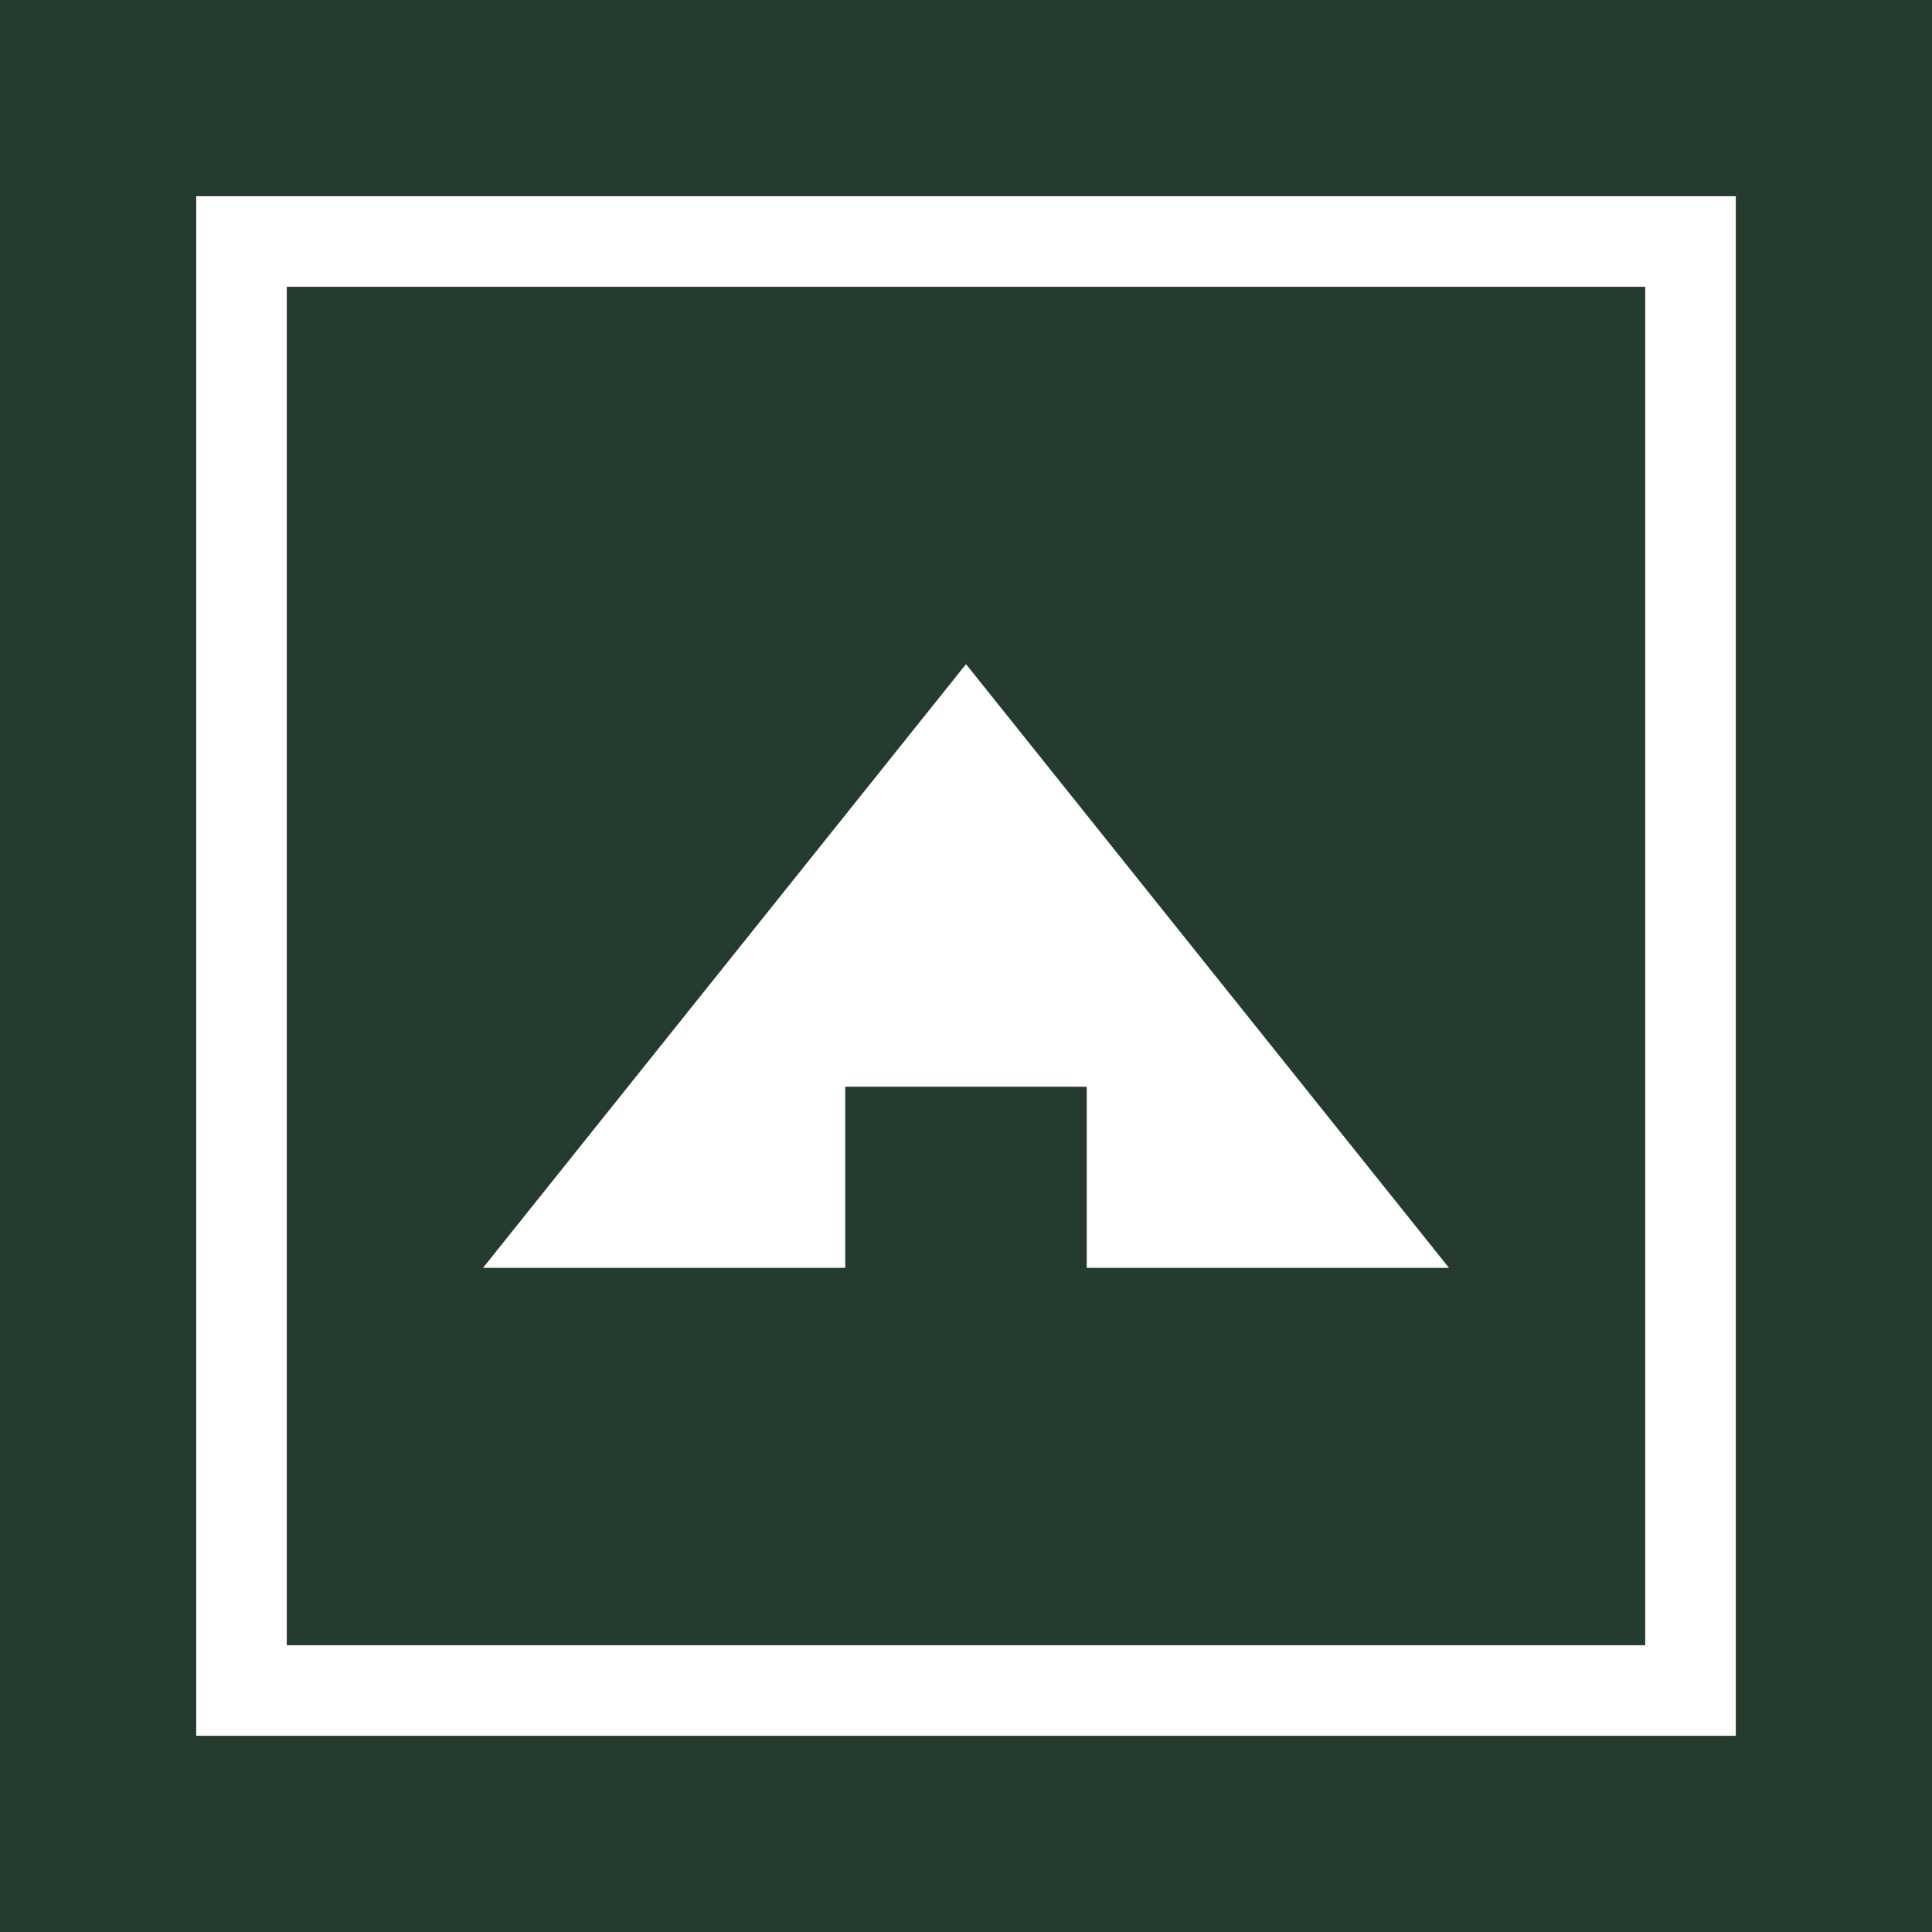
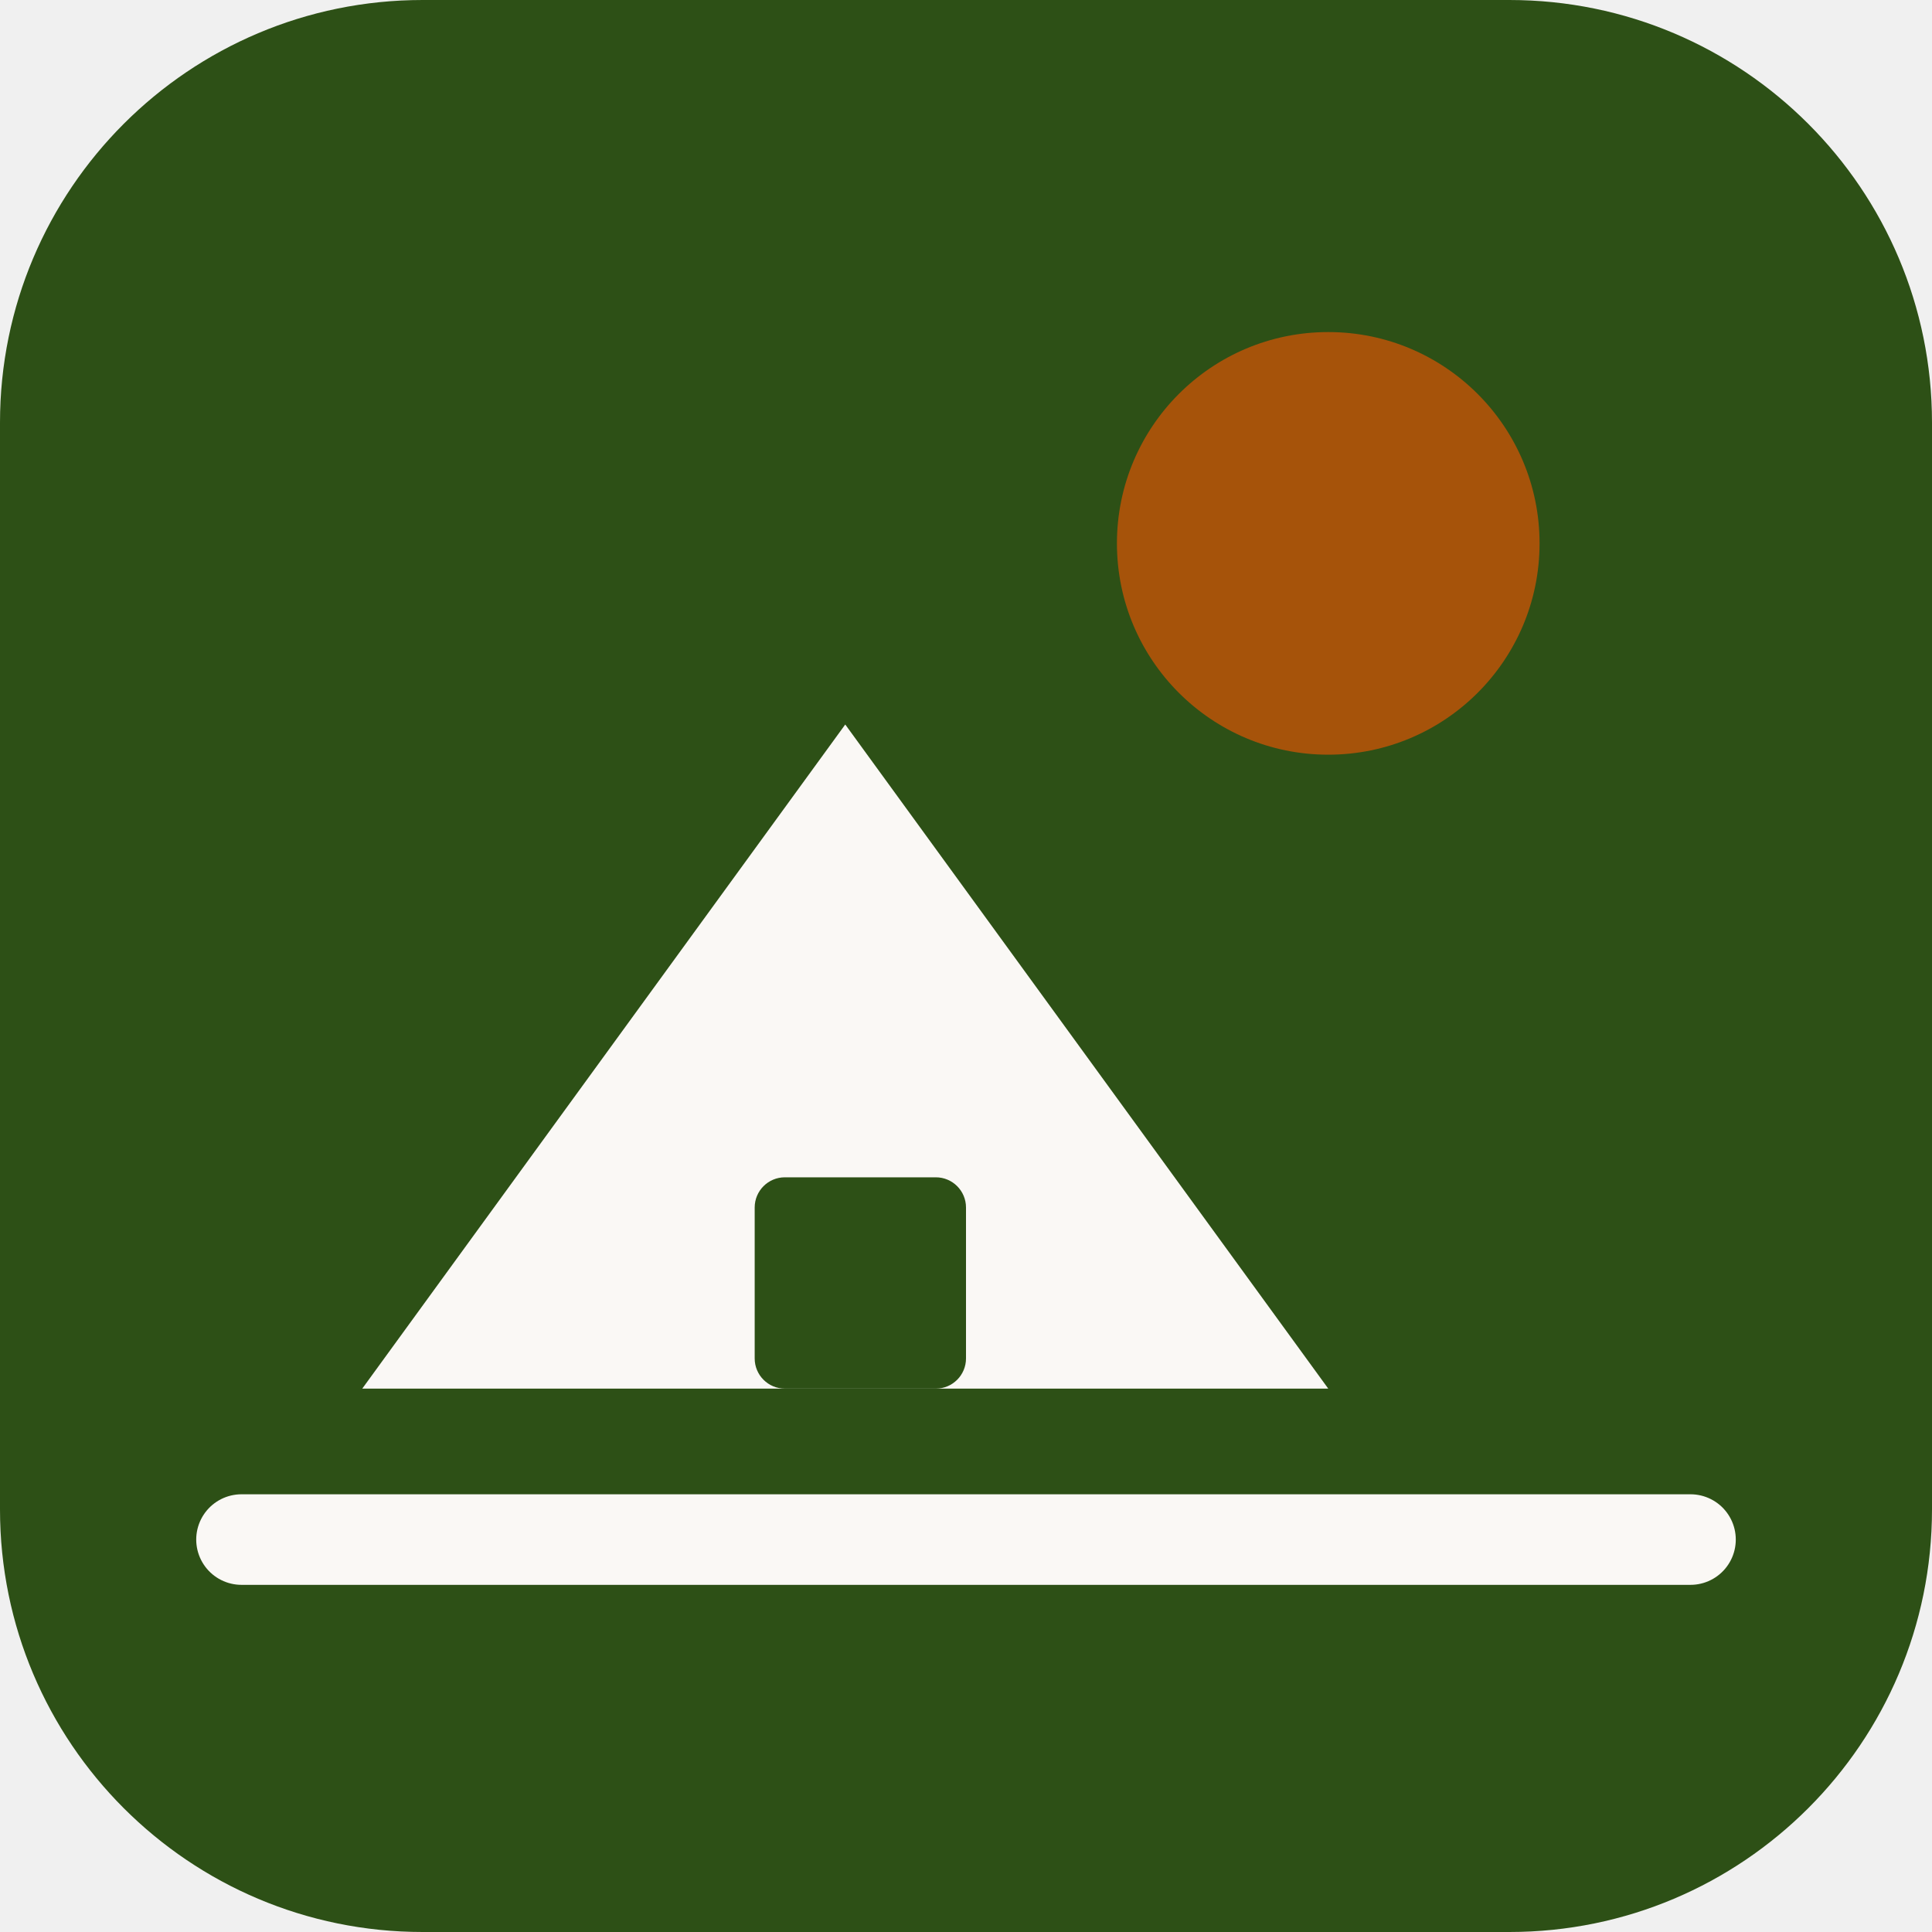
<svg xmlns="http://www.w3.org/2000/svg" viewBox="0 0 64 64" role="img" aria-label="Логотип парка">
-   <rect width="64" height="64" fill="#243b2e" />
-   <rect x="8" y="8" width="48" height="48" fill="none" stroke="#ffffff" stroke-width="3" />
-   <path d="M16 42 L32 22 L48 42 Z" fill="#ffffff" />
-   <rect x="28" y="36" width="8" height="8" fill="#243b2e" />
+   <rect width="64" height="64" rx="14" fill="#2D5016" />
+   <circle cx="44" cy="18" r="7" fill="#B45309" opacity="0.9" />
+   <path d="M12 46 L28 24 L44 46 Z" fill="#FAF8F5" />
+   <rect x="25" y="39" width="7" height="7" rx="1" fill="#2D5016" />
+   <path d="M8 51 h48" stroke="#FAF8F5" stroke-width="3" stroke-linecap="round" />
</svg>
